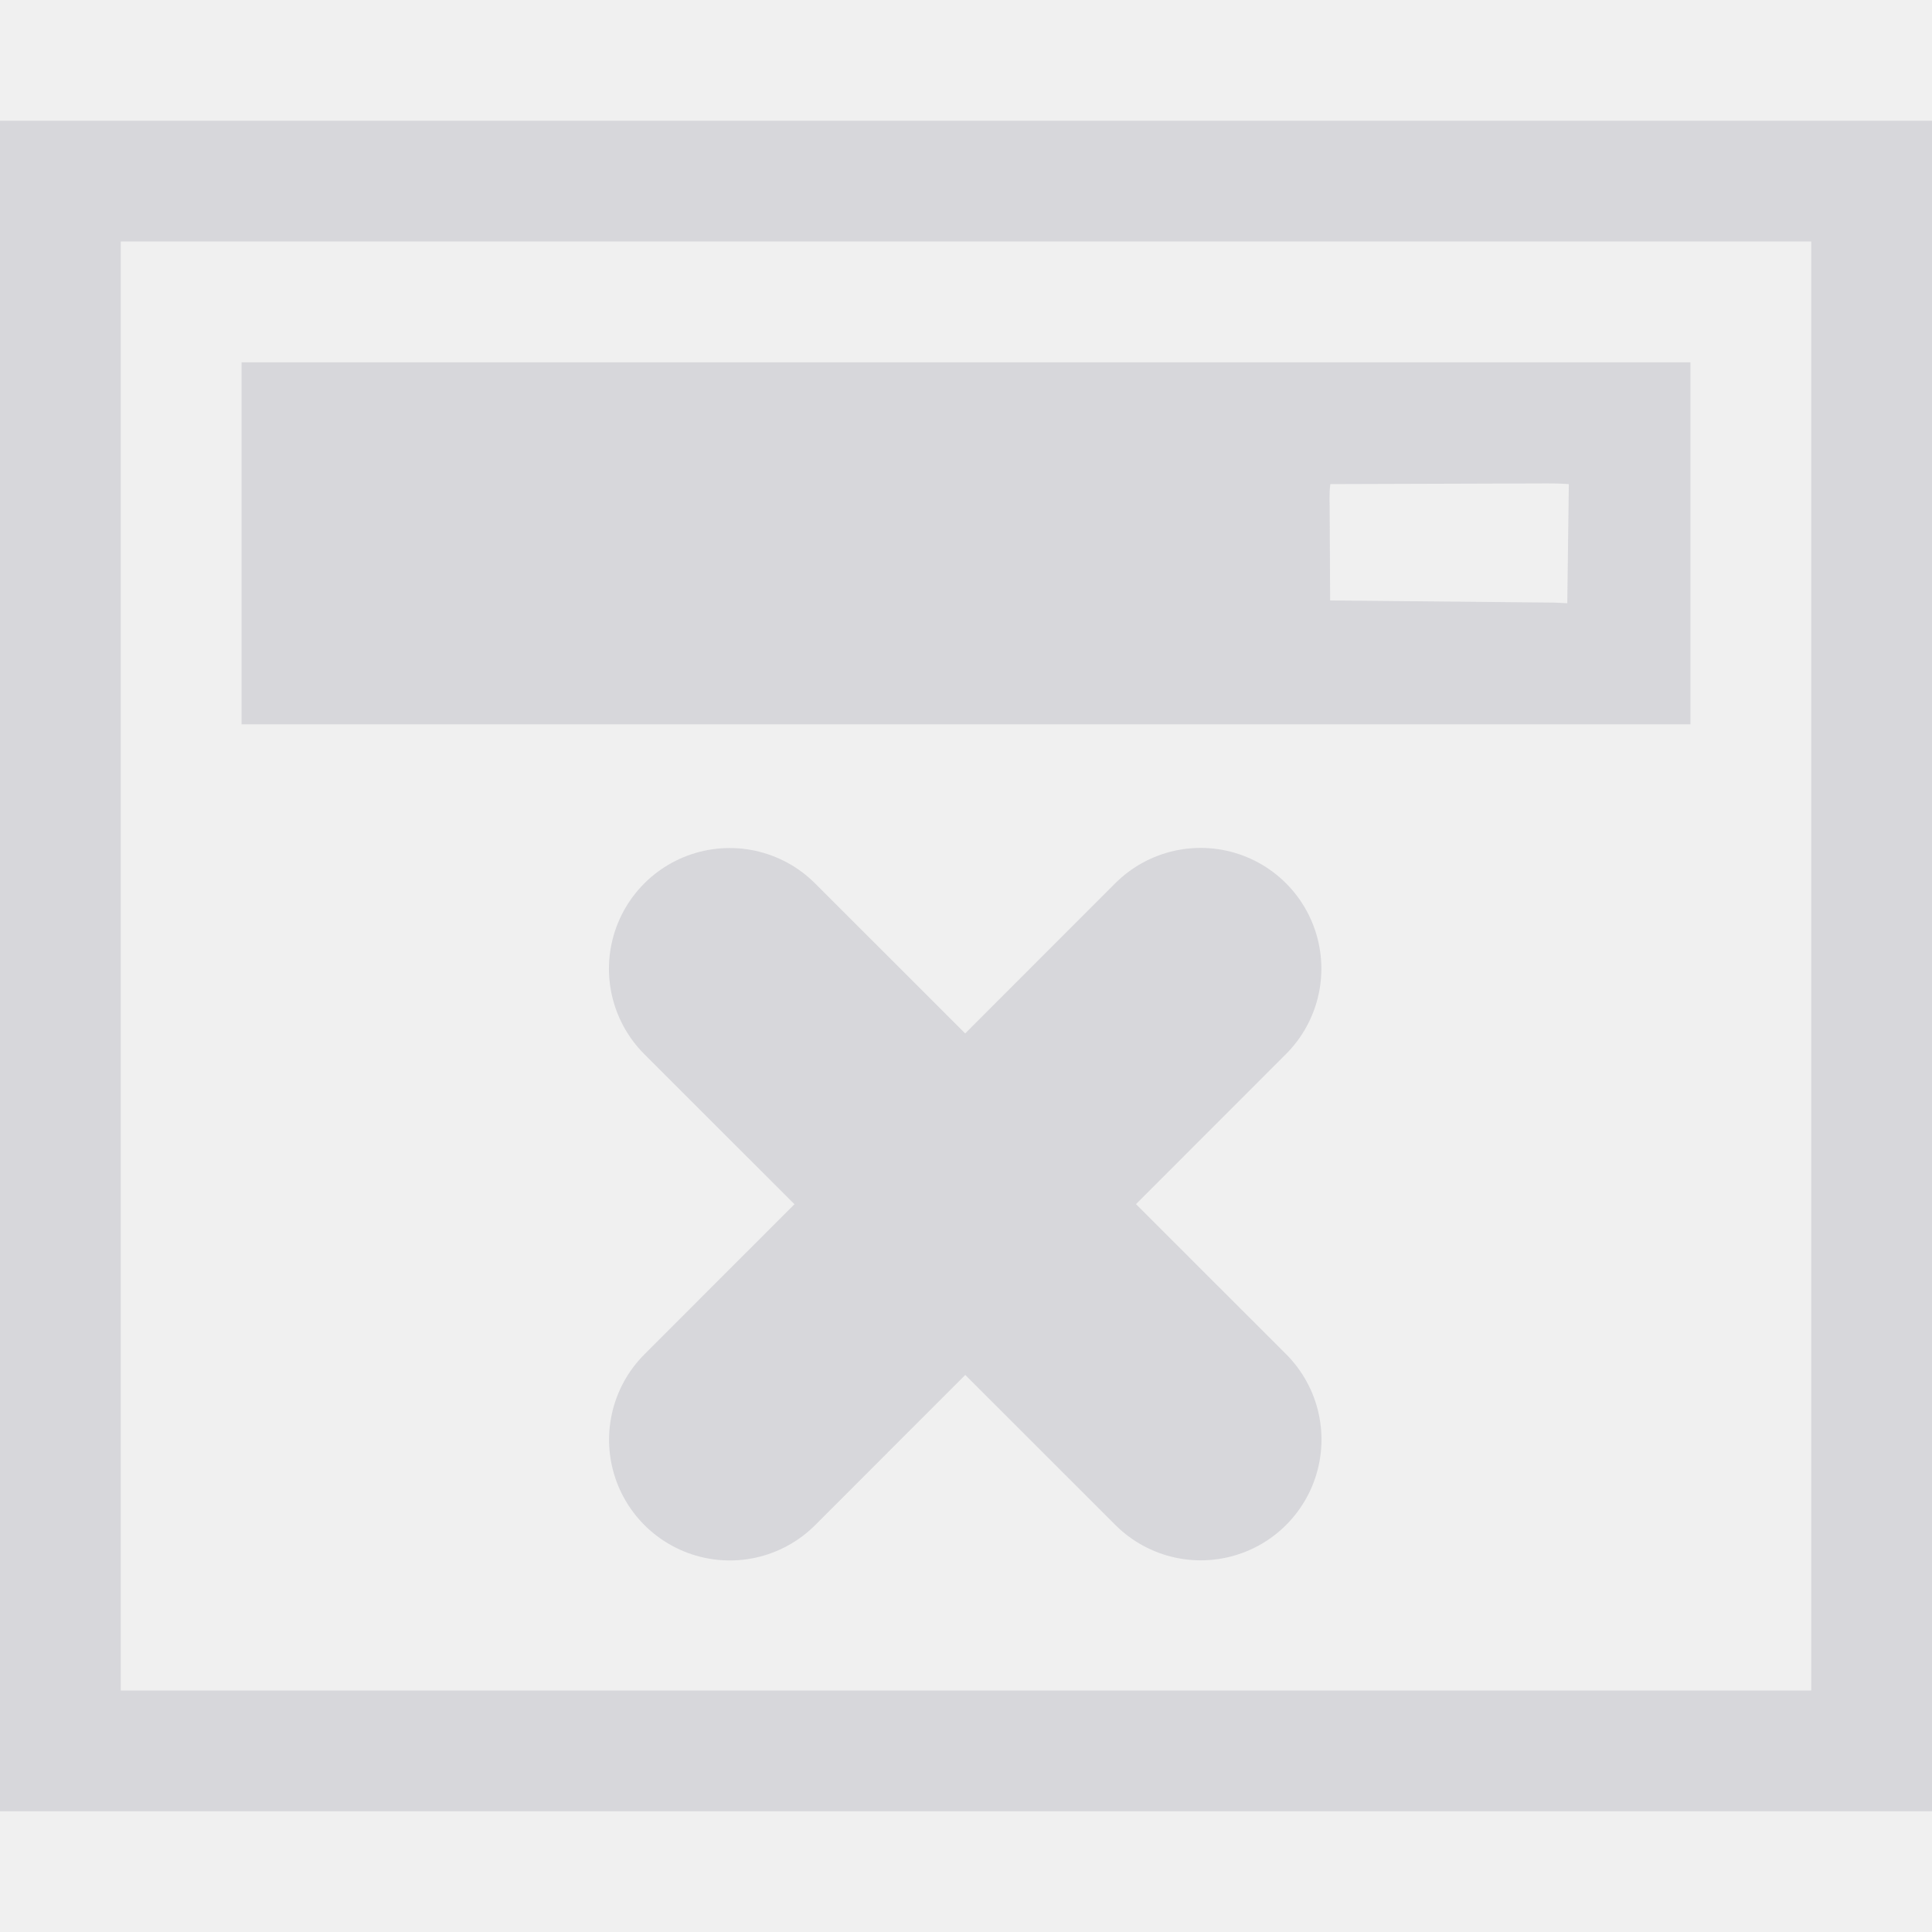
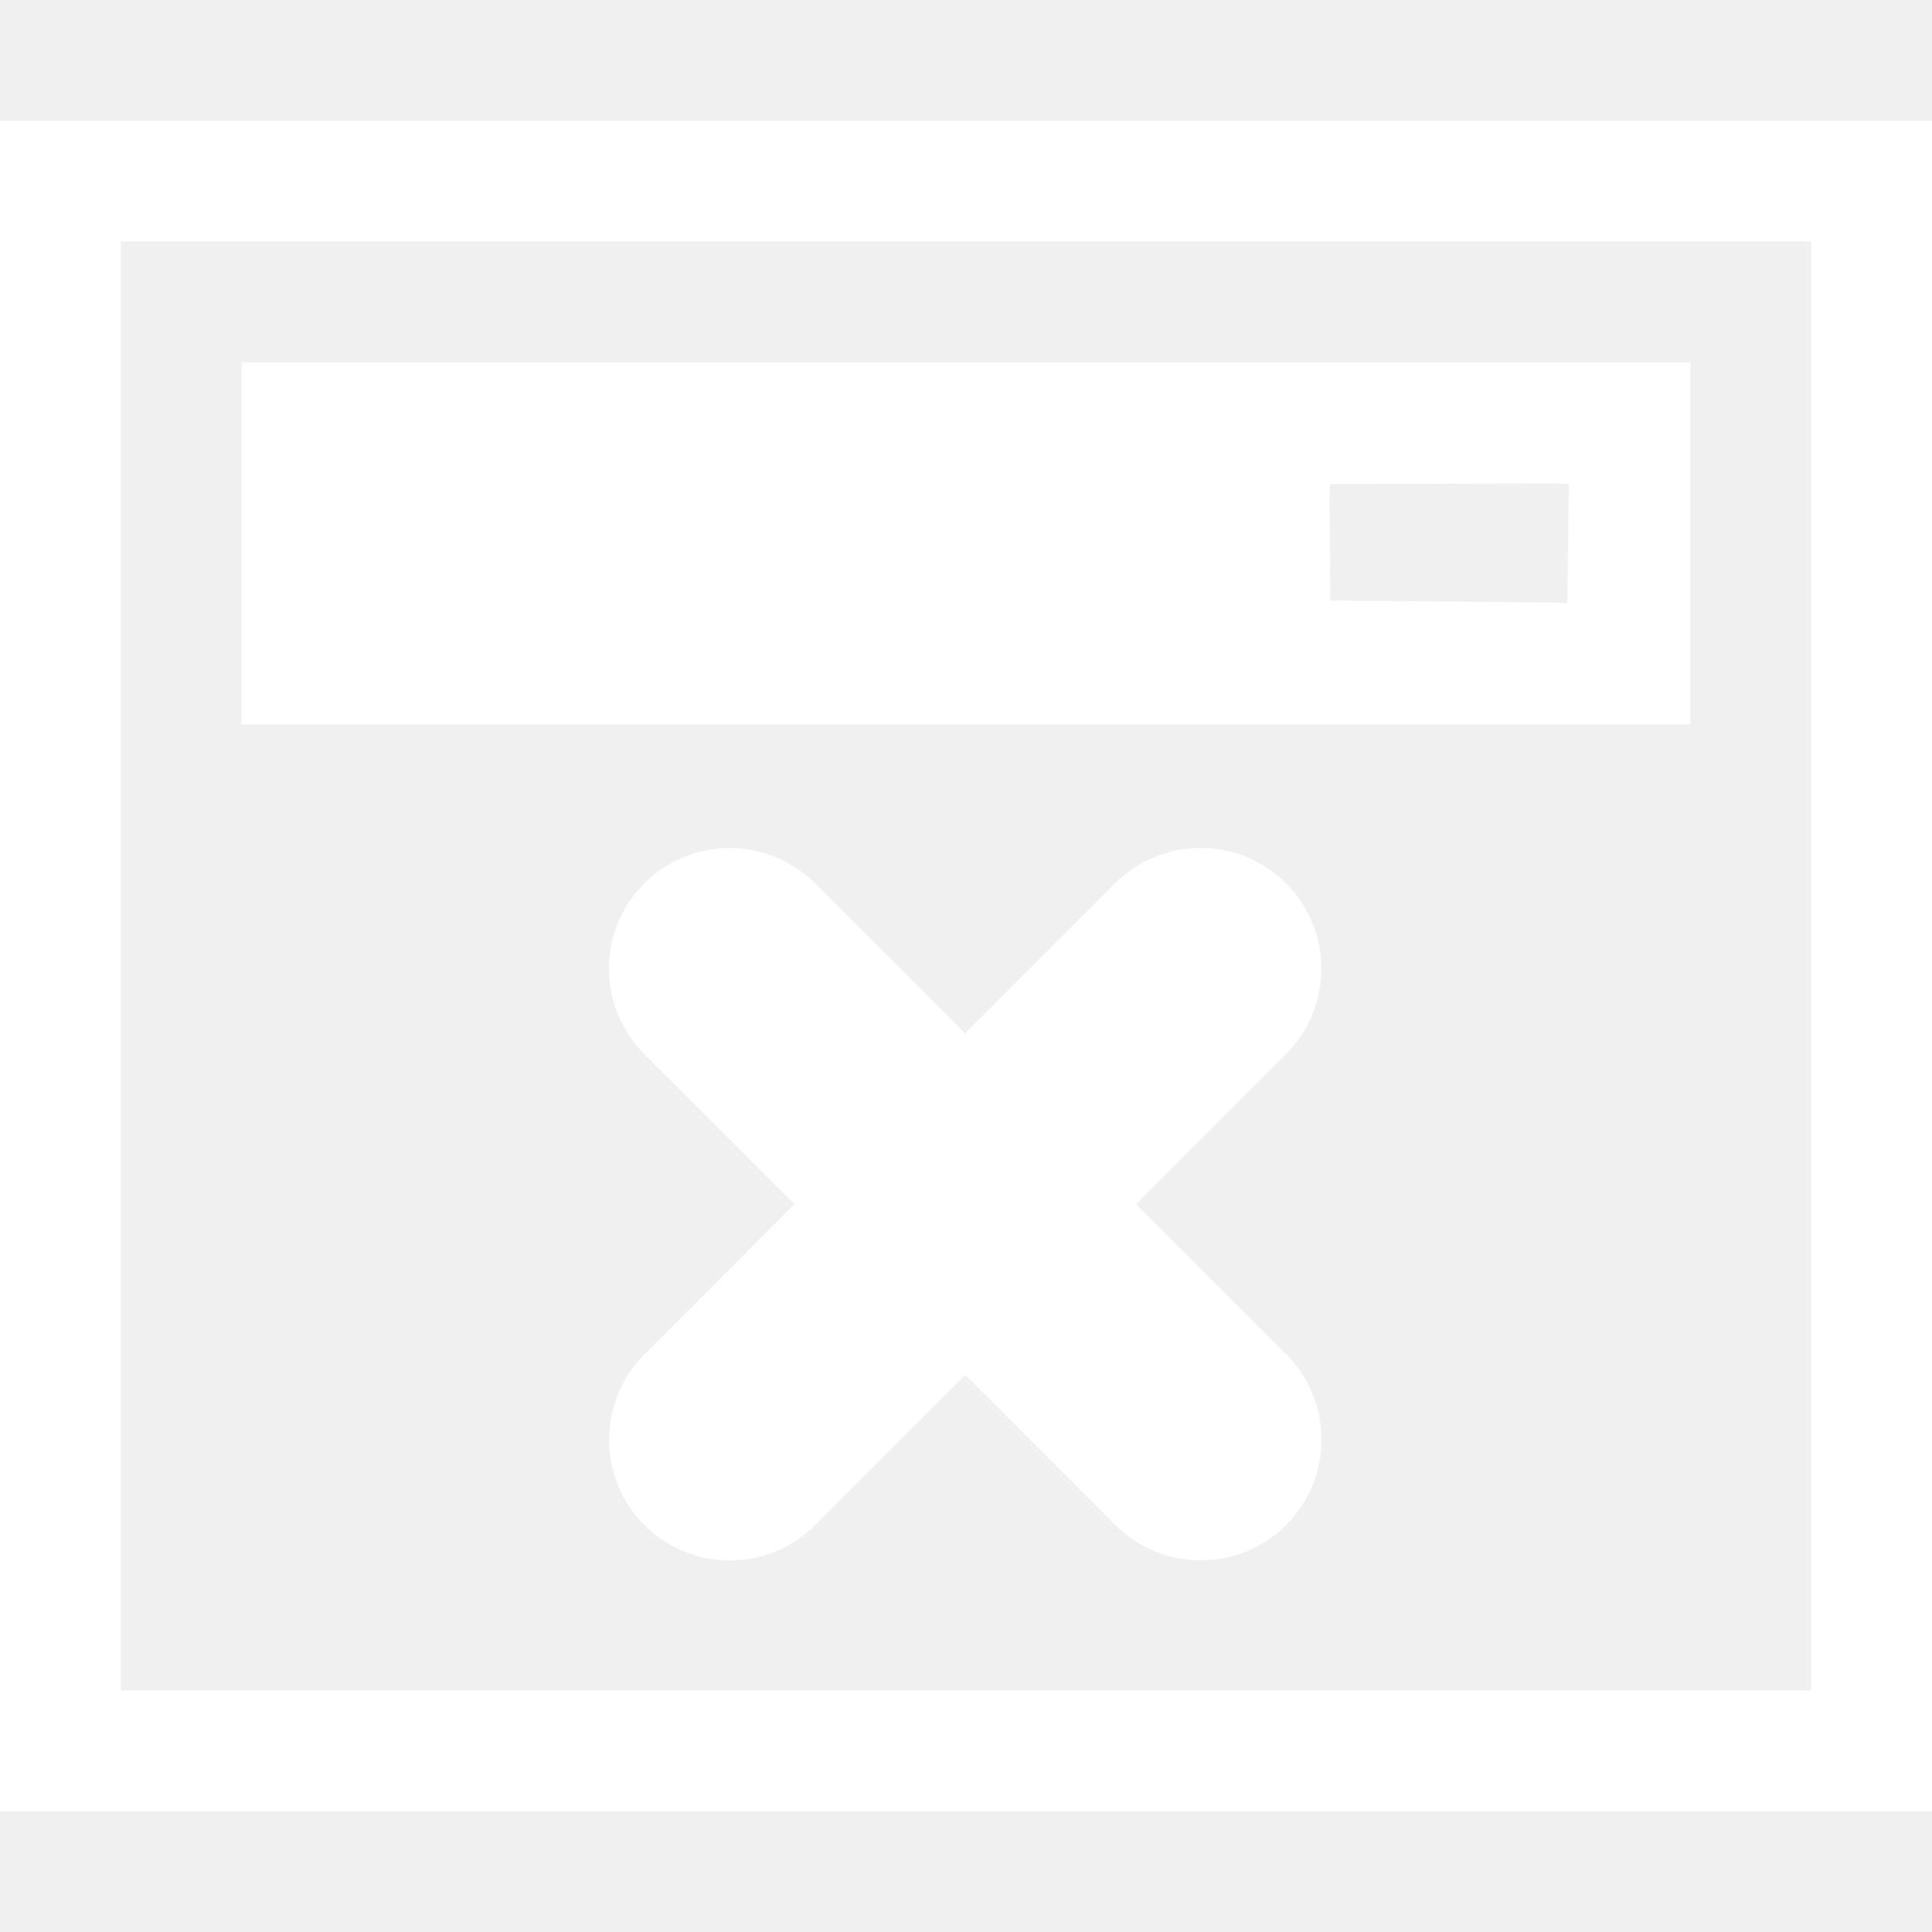
<svg xmlns="http://www.w3.org/2000/svg" width="16" height="16" id="svg2987" version="1.1">
  <defs id="defs2989" />
  <g id="layer1" transform="translate(0,-16)">
-     <rect style="fill:#f9f9fa;fill-opacity:0.003;stroke:#d7d7db;stroke-width:1;stroke-miterlimit:4;stroke-opacity:1;stroke-dasharray:none;stroke-dashoffset:0" id="rect3765" width="15" height="13" x="0.5" y="17.5" />
-     <path style="fill:#d7d7db;fill-opacity:1;fill-rule:nonzero;stroke:#d7d7db;stroke-width:0.545;stroke-miterlimit:4;stroke-dasharray:none;stroke-dashoffset:0;stroke-opacity:1" d="m 2.273,3.273 v 2.453 H 13.727 v -2.453 z m 8.631,0.464 1.904,-0.006 c 0.371,-0.001 0.46,0.052 0.459,0.117 l -0.018,1.382 c -8.45e-4,0.065 -0.316,0.034 -0.381,0.033 L 11.006,5.245 c -0.065,-6.273e-4 -0.261,0.122 -0.261,0.057 l -0.006,-1.112 c -3.5e-4,-0.065 -0.02,-0.452 0.165,-0.453 z" transform="translate(0,16)" id="rect3791" />
-     <path style="fill:none;stroke:#d7d7db;stroke-width:2;stroke-linecap:round;stroke-linejoin:miter;stroke-miterlimit:4;stroke-opacity:1;stroke-dasharray:none" d="m 6.043,24.023 3.901,3.899" id="path3773" />
-     <path id="path3799" d="M 9.943,24.022 6.044,27.923" style="fill:none;stroke:#d7d7db;stroke-width:2;stroke-linecap:round;stroke-linejoin:miter;stroke-miterlimit:4;stroke-opacity:1;stroke-dasharray:none" />
+     <rect style="fill:#f9f9fa;fill-opacity:0.003;stroke:#ffffff;stroke-width:1;stroke-miterlimit:4;stroke-opacity:1;stroke-dasharray:none;stroke-dashoffset:0" id="rect3765" width="15" height="13" x="0.5" y="17.5" />
+     <path style="fill:#ffffff;fill-opacity:1;fill-rule:nonzero;stroke:#ffffff;stroke-width:0.545;stroke-miterlimit:4;stroke-dasharray:none;stroke-dashoffset:0;stroke-opacity:1" d="m 2.273,3.273 v 2.453 H 13.727 v -2.453 z m 8.631,0.464 1.904,-0.006 c 0.371,-0.001 0.46,0.052 0.459,0.117 l -0.018,1.382 c -8.45e-4,0.065 -0.316,0.034 -0.381,0.033 L 11.006,5.245 c -0.065,-6.273e-4 -0.261,0.122 -0.261,0.057 l -0.006,-1.112 c -3.5e-4,-0.065 -0.02,-0.452 0.165,-0.453 z" transform="translate(0,16)" id="rect3791" />
+     <path style="fill:none;stroke:#ffffff;stroke-width:2;stroke-linecap:round;stroke-linejoin:miter;stroke-miterlimit:4;stroke-opacity:1;stroke-dasharray:none" d="m 6.043,24.023 3.901,3.899" id="path3773" />
+     <path id="path3799" d="M 9.943,24.022 6.044,27.923" style="fill:none;stroke:#ffffff;stroke-width:2;stroke-linecap:round;stroke-linejoin:miter;stroke-miterlimit:4;stroke-opacity:1;stroke-dasharray:none" />
  </g>
</svg>
